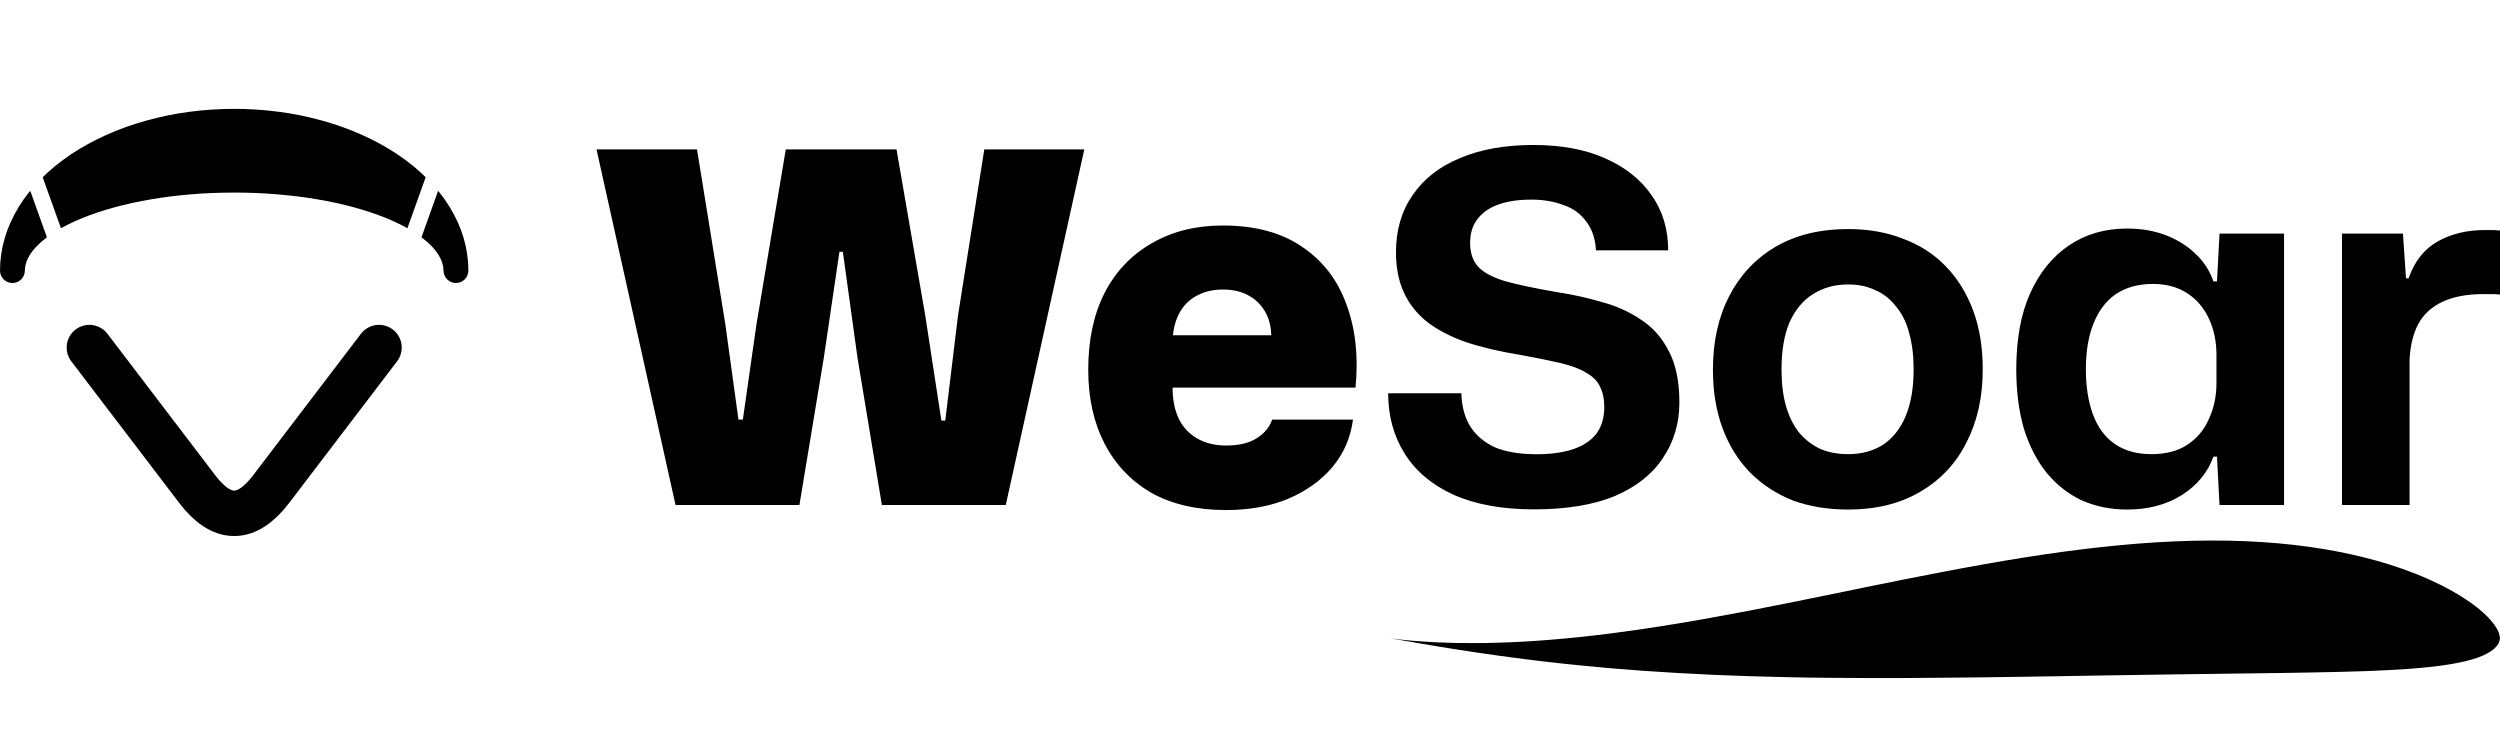
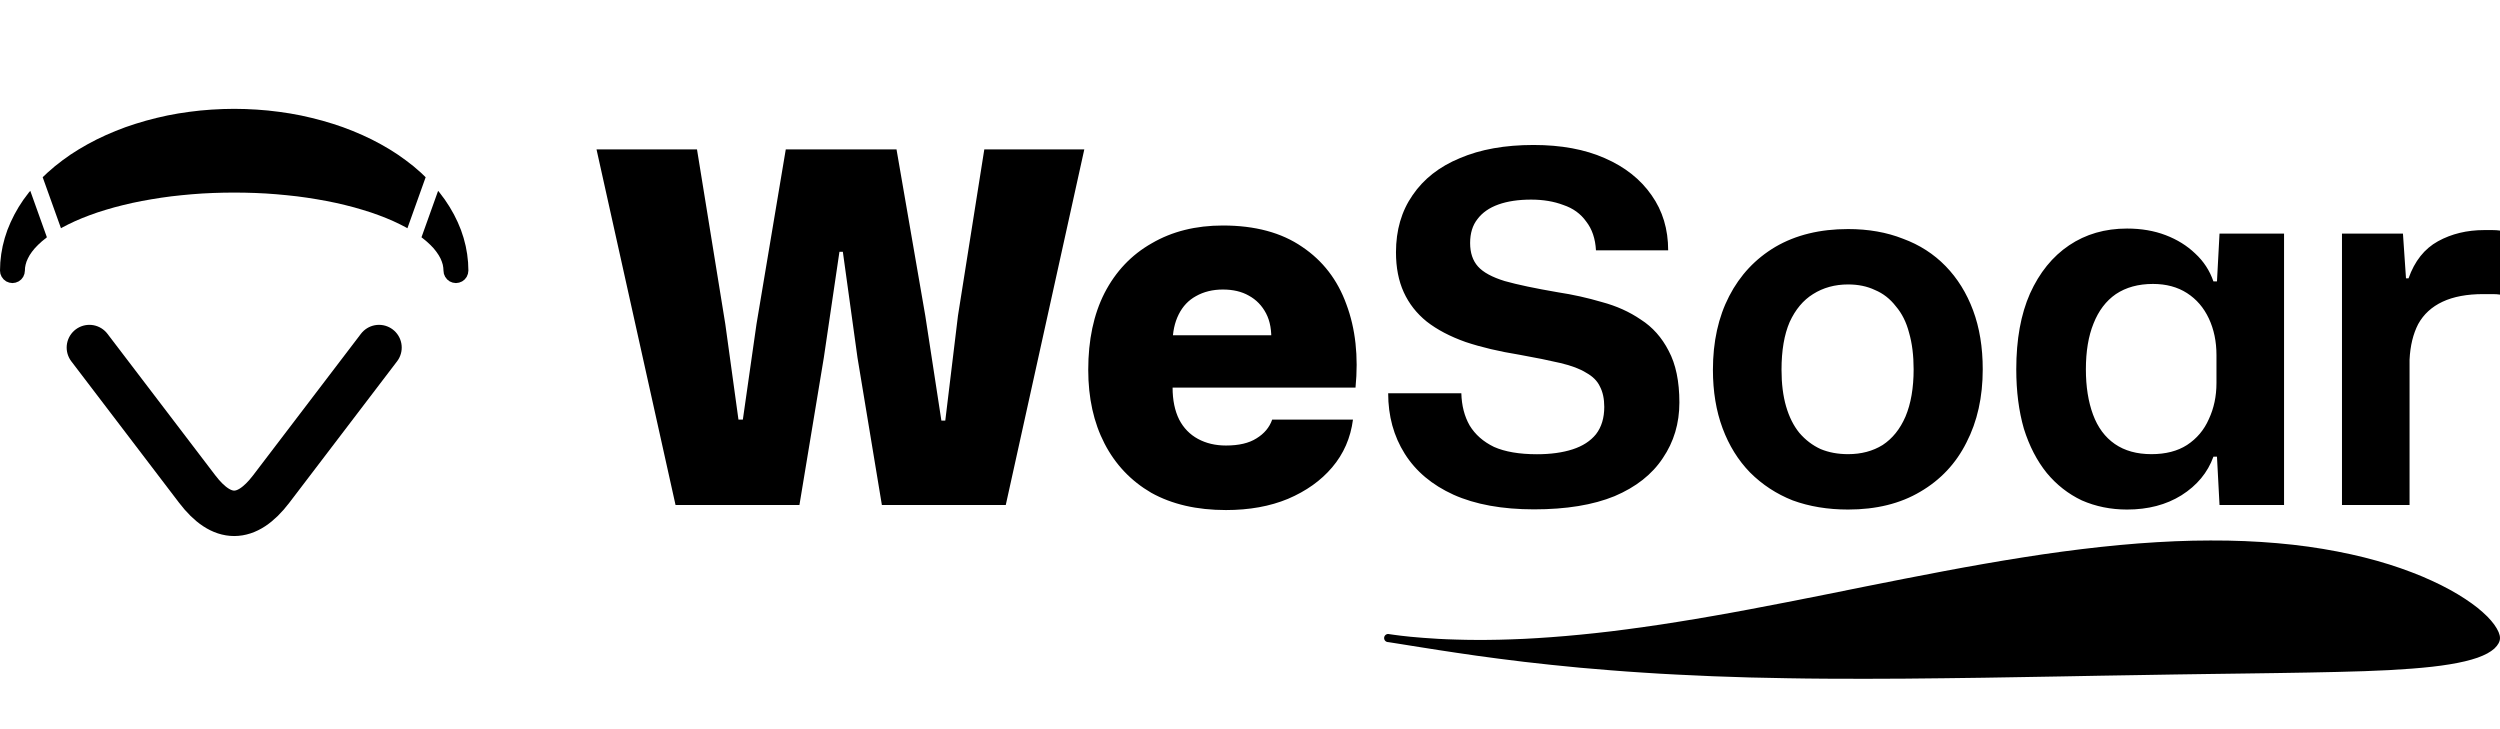
<svg xmlns="http://www.w3.org/2000/svg" viewBox="0 0 492.01 143.45" role="img" aria-label="WeSoar">
  <path fill="currentColor" d="M8.4 34.88L9.39 33.94L10.8 32.72L12.29 31.56L13.86 30.44L15.51 29.39L17.22 28.4L19 27.46L20.84 26.59L22.74 25.78L24.69 25.03L26.69 24.36L28.73 23.75L30.81 23.21L32.93 22.73L35.08 22.33L37.25 22.01L39.44 21.75L41.65 21.57L43.87 21.46L46.09 21.42L48.31 21.46L50.53 21.57L52.74 21.75L54.93 22.01L57.1 22.33L59.25 22.73L61.36 23.21L63.45 23.75L65.49 24.36L67.49 25.03L69.44 25.78L71.34 26.59L73.18 27.46L74.96 28.4L76.67 29.39L78.31 30.44L79.88 31.56L81.38 32.72L82.79 33.94L83.77 34.88L80.18 44.92L79.96 44.79L78.73 44.15L77.42 43.53L76.02 42.93L74.55 42.36L73 41.81L71.37 41.3L69.69 40.81L67.94 40.36L66.14 39.94L64.28 39.56L62.38 39.22L60.44 38.91L58.46 38.64L56.44 38.42L54.4 38.23L52.34 38.08L50.27 37.98L48.18 37.92L46.09 37.9L44 37.92L41.91 37.98L39.83 38.08L37.77 38.23L35.73 38.42L33.72 38.64L31.74 38.91L29.8 39.22L27.89 39.56L26.04 39.94L24.24 40.36L22.49 40.81L20.8 41.3L19.18 41.81L17.63 42.36L16.16 42.93L14.76 43.53L13.45 44.15L12.22 44.79L12 44.92Z" />
  <path fill="currentColor" d="M0 53.26L0.06 51.64L0.24 50.02L0.53 48.42L0.94 46.83L1.46 45.26L2.1 43.72L2.84 42.21L3.68 40.73L4.63 39.28L5.68 37.88L5.96 37.56L9.23 46.7L9.09 46.81L8.24 47.5L7.49 48.19L6.84 48.87L6.29 49.55L5.84 50.21L5.49 50.86L5.22 51.48L5.04 52.09L4.93 52.68L4.9 53.26L4.81 53.89L4.57 54.48L4.18 54.99L3.67 55.38L3.08 55.62L2.45 55.71L1.82 55.62L1.22 55.38L0.72 54.99L0.33 54.48L0.08 53.89Z" />
  <path fill="currentColor" d="M92.18 53.26L92.12 51.64L91.94 50.02L91.65 48.42L91.24 46.83L90.72 45.26L90.08 43.72L89.34 42.21L88.49 40.73L87.54 39.28L86.49 37.88L86.22 37.56L82.95 46.7L83.09 46.81L83.94 47.5L84.69 48.19L85.34 48.87L85.88 49.55L86.33 50.21L86.69 50.86L86.95 51.48L87.14 52.09L87.24 52.68L87.28 53.26L87.36 53.89L87.61 54.48L88 54.99L88.5 55.38L89.09 55.62L89.73 55.71L90.36 55.62L90.95 55.38L91.46 54.99L91.85 54.48L92.09 53.89Z" />
  <path d="M17.59 68.4L38.81 96.25Q46.09 105.8 53.37 96.25L74.59 68.4" fill="none" stroke="currentColor" stroke-width="8.94" stroke-linecap="round" stroke-linejoin="round" />
  <path fill="currentColor" d="M 132.948,99.38 l -15.552,-69.984 h 19.776 l 5.568,34.368 2.592,18.816 h 0.864 l 2.688,-18.816 5.76,-34.368 h 21.792 l 5.664,32.736 3.168,20.64 h 0.768 l 2.496,-20.64 5.184,-32.736 h 19.68 l -15.456,69.984 h -24.384 l -4.8,-28.992 -2.88,-20.832 h -0.672 l -3.072,20.832 -4.8,28.992 zM 241.27,100.38 q -8.6,0 -14.7,-3.4 -6,-3.5 -9.2,-9.7 -3.2,-6.2 -3.2,-14.5 0,-8.8 3.2,-15.1 3.3,-6.4 9.3,-9.8 6,-3.5 14,-3.5 9.5,0 15.6,4.2 6.1,4.1 8.7,11.3 2.7,7.2 1.8,16.4 h -36 q 0,3.7 1.3,6.3 1.3,2.5 3.7,3.8 2.4,1.3 5.5,1.3 3.8,0 6,-1.4 2.3,-1.4 3.1,-3.7 h 15.9 q -0.7,5.4 -4.1,9.4 -3.3,3.9 -8.7,6.2 -5.3,2.2 -12.2,2.2 z m -10.5,-32.9 -1.4,-1.5 h 22.3 l -1.5,1.4 q 0.2,-3.4 -1,-5.7 -1.2,-2.3 -3.4,-3.5 -2.1,-1.2 -5.1,-1.2 -3,0 -5.3,1.3 -2.2,1.2 -3.4,3.6 -1.2,2.4 -1.2,5.6 zM 301.902,100.244 q -9.408,0 -15.84,-2.88 -6.336,-2.88 -9.6,-8.064 -3.264,-5.184 -3.264,-11.904 h 14.4 q 0.096,3.648 1.632,6.336 1.632,2.688 4.8,4.224 3.264,1.44 8.448,1.44 4.032,0 7.008,-0.96 2.976,-0.96 4.608,-2.976 1.632,-2.112 1.632,-5.376 0,-2.4 -0.864,-4.032 -0.768,-1.632 -2.688,-2.688 -1.824,-1.152 -5.088,-1.92 -3.264,-0.768 -8.064,-1.632 -5.952,-0.96 -10.56,-2.496 -4.608,-1.632 -7.68,-4.032 -2.976,-2.4 -4.512,-5.76 -1.536,-3.36 -1.536,-7.872 0,-6.528 3.264,-11.232 3.264,-4.8 9.312,-7.296 6.048,-2.592 14.496,-2.592 8.16,0 14.016,2.592 5.952,2.592 9.216,7.296 3.264,4.608 3.264,10.848 h -14.208 q -0.192,-3.456 -1.92,-5.664 -1.632,-2.304 -4.512,-3.264 -2.784,-1.056 -6.336,-1.056 -3.744,0 -6.432,0.96 -2.688,0.96 -4.128,2.88 -1.44,1.824 -1.44,4.704 0,2.88 1.536,4.608 1.536,1.728 5.28,2.88 3.744,1.056 10.464,2.208 4.416,0.672 8.64,1.92 4.32,1.152 7.68,3.456 3.456,2.208 5.472,6.144 2.112,3.936 2.112,10.176 0,6.144 -3.264,10.944 -3.168,4.8 -9.504,7.488 -6.336,2.592 -15.84,2.592 zM 363.71,100.28 q -6,0 -10.9,-1.8 -4.8,-1.9 -8.4,-5.5 -3.5,-3.6 -5.4,-8.7 -1.9,-5.1 -1.9,-11.5 0,-8.3 3.2,-14.5 3.2,-6.2 9.1,-9.7 6,-3.5 14.3,-3.5 6,0 10.8,1.9 4.9,1.8 8.4,5.4 3.5,3.6 5.4,8.7 1.9,5.1 1.9,11.6 0,8.2 -3.2,14.4 -3.1,6.2 -9.1,9.7 -5.9,3.5 -14.2,3.5 z m 0,-10.9 q 3.9,0 6.8,-1.8 2.9,-1.9 4.5,-5.6 1.6,-3.8 1.6,-9.3 0,-4.1 -0.9,-7.2 -0.8,-3.1 -2.6,-5.2 -1.7,-2.2 -4.1,-3.2 -2.3,-1.1 -5.3,-1.1 -3.9,0 -6.9,1.9 -2.9,1.8 -4.6,5.5 -1.6,3.7 -1.6,9.4 0,4.1 0.9,7.2 0.9,3.1 2.6,5.2 1.8,2.1 4.2,3.2 2.4,1 5.4,1 zM 418.61,100.28 q -4.8,0 -8.9,-1.8 -4,-1.9 -6.9,-5.4 -2.9,-3.6 -4.5,-8.7 -1.5,-5.2 -1.5,-11.7 0,-8.8 2.7,-14.9 2.8,-6.2 7.7,-9.5 4.9,-3.3 11.4,-3.3 4.2,0 7.6,1.3 3.4,1.3 5.8,3.6 2.5,2.3 3.6,5.5 h 0.7 l 0.5,-9.4 h 12.7 v 53.4 h -12.7 l -0.5,-9.5 h -0.7 q -1.7,4.7 -6.3,7.6 -4.5,2.8 -10.7,2.8 z m 4.8,-10.9 q 4.2,0 7,-1.8 2.9,-1.9 4.3,-5.1 1.5,-3.2 1.5,-7.1 v -5.5 q 0,-4 -1.5,-7.2 -1.5,-3.2 -4.3,-5 -2.8,-1.8 -6.7,-1.8 -4.3,0 -7.3,2 -2.9,2 -4.4,5.8 -1.5,3.7 -1.5,9 0,5.1 1.4,8.9 1.4,3.8 4.3,5.8 2.9,2 7.2,2 zM 460.91,99.38 v -53.4 h 12 l 0.6,8.8 h 0.5 q 1.8,-5.1 5.8,-7.3 4,-2.2 9.1,-2.2 0.9,0 1.6,0 0.8,0 1.5,0.1 v 12.6 q -0.6,-0.1 -1.5,-0.1 -0.8,0 -1.8,0 -4.8,0 -8,1.5 -3.2,1.5 -4.8,4.4 -1.5,2.9 -1.7,7 v 28.6 z" />
-   <path fill="currentColor" d="M492.01 125.57C491.96 125.37 491.91 124.83 491.73 124.39C491.54 123.96 491.26 123.45 490.89 122.94C490.52 122.43 490.06 121.89 489.51 121.33C488.95 120.78 488.31 120.2 487.58 119.61C486.84 119.03 486.02 118.43 485.11 117.84C484.2 117.24 483.2 116.64 482.12 116.05C481.04 115.46 479.87 114.87 478.62 114.3C477.38 113.73 476.05 113.16 474.64 112.63C473.23 112.09 471.74 111.57 470.19 111.08C468.63 110.59 466.99 110.13 465.28 109.7C463.58 109.28 461.8 108.88 459.96 108.53C458.12 108.18 456.21 107.86 454.25 107.59C452.28 107.32 450.25 107.09 448.17 106.91C446.08 106.73 443.94 106.59 441.75 106.5C439.56 106.41 437.32 106.37 435.03 106.38C432.75 106.39 430.42 106.44 428.05 106.54C425.68 106.64 423.27 106.79 420.83 106.98C418.4 107.17 415.92 107.41 413.42 107.68C410.93 107.95 408.4 108.27 405.86 108.61C403.31 108.96 400.75 109.34 398.17 109.75C395.6 110.16 393 110.6 390.41 111.06C387.81 111.52 385.2 112 382.6 112.5C380 112.99 377.39 113.51 374.8 114.02C372.2 114.54 369.61 115.07 367.03 115.59C364.46 116.12 361.89 116.65 359.35 117.17C356.8 117.68 354.27 118.2 351.78 118.7C349.28 119.2 346.81 119.69 344.37 120.16C341.93 120.62 339.52 121.08 337.15 121.5C334.79 121.93 332.45 122.34 330.17 122.71C327.88 123.09 325.64 123.45 323.45 123.77C321.26 124.09 319.12 124.39 317.04 124.66C314.95 124.92 312.92 125.16 310.96 125.36C308.99 125.57 307.08 125.75 305.24 125.9C303.4 126.05 301.62 126.17 299.92 126.27C298.21 126.37 296.58 126.43 295.02 126.48C293.46 126.53 291.97 126.56 290.56 126.56C289.16 126.57 287.82 126.56 286.58 126.54C285.33 126.51 284.16 126.47 283.08 126.43C282 126.38 281 126.32 280.09 126.26C279.18 126.2 278.36 126.13 277.63 126.07C276.89 126 276.25 125.94 275.7 125.88C275.14 125.82 274.68 125.76 274.31 125.72C273.94 125.67 273.66 125.63 273.47 125.61C273.29 125.58 273.24 125.57 273.2 125.57C273.24 125.57 273.29 125.58 273.47 125.61C273.66 125.64 273.94 125.69 274.31 125.75C274.68 125.81 275.14 125.89 275.7 125.98C276.25 126.08 276.89 126.19 277.63 126.31C278.36 126.44 279.18 126.58 280.09 126.74C281 126.89 282 127.06 283.08 127.24C284.16 127.41 285.33 127.6 286.58 127.8C287.82 128 289.16 128.2 290.56 128.41C291.97 128.62 293.46 128.84 295.02 129.05C296.58 129.27 298.21 129.49 299.92 129.7C301.62 129.92 303.4 130.14 305.24 130.34C307.08 130.55 308.99 130.76 310.96 130.95C312.92 131.15 314.95 131.34 317.04 131.52C319.12 131.69 321.26 131.86 323.45 132.02C325.64 132.17 327.88 132.32 330.17 132.45C332.45 132.58 334.79 132.7 337.15 132.81C339.52 132.91 341.93 133 344.37 133.08C346.81 133.16 349.28 133.22 351.78 133.27C354.27 133.33 356.8 133.37 359.35 133.39C361.89 133.42 364.46 133.44 367.03 133.44C369.61 133.45 372.2 133.45 374.8 133.44C377.39 133.43 380 133.41 382.6 133.38C385.2 133.36 387.81 133.33 390.41 133.3C393 133.26 395.6 133.23 398.17 133.19C400.75 133.15 403.31 133.11 405.86 133.07C408.4 133.03 410.93 132.98 413.42 132.94C415.92 132.91 418.4 132.87 420.83 132.83C423.27 132.79 425.68 132.76 428.05 132.72C430.42 132.69 432.75 132.66 435.03 132.63C437.32 132.6 439.56 132.57 441.75 132.54C443.94 132.51 446.08 132.49 448.17 132.46C450.25 132.43 452.28 132.4 454.25 132.36C456.21 132.32 458.12 132.29 459.96 132.24C461.8 132.2 463.58 132.15 465.28 132.09C466.99 132.02 468.63 131.96 470.19 131.87C471.74 131.79 473.23 131.7 474.64 131.59C476.05 131.48 477.38 131.36 478.62 131.22C479.87 131.08 481.04 130.92 482.12 130.74C483.2 130.56 484.2 130.37 485.11 130.15C486.02 129.93 486.84 129.7 487.58 129.44C488.31 129.18 488.95 128.9 489.51 128.6C490.06 128.3 490.52 127.98 490.89 127.65C491.26 127.31 491.54 126.95 491.73 126.6C491.91 126.25 491.96 125.74 492.01 125.57Z" />
+   <path fill="currentColor" d="M492.01 125.57C492.01 125.2 491.91 124.83 491.73 124.39C491.54 123.96 491.26 123.45 490.89 122.94C490.52 122.43 490.06 121.89 489.51 121.33C488.95 120.78 488.31 120.2 487.58 119.61C486.84 119.03 486.02 118.43 485.11 117.84C484.2 117.24 483.2 116.64 482.12 116.05C481.04 115.46 479.87 114.87 478.62 114.3C477.38 113.73 476.05 113.16 474.64 112.63C473.23 112.09 471.74 111.57 470.19 111.08C468.63 110.59 466.99 110.13 465.28 109.7C463.58 109.28 461.8 108.88 459.96 108.53C458.12 108.17 456.21 107.86 454.25 107.58C452.28 107.31 450.25 107.08 448.17 106.9C446.08 106.72 443.94 106.58 441.75 106.49C439.56 106.4 437.32 106.36 435.03 106.37C432.75 106.37 430.42 106.42 428.05 106.52C425.68 106.62 423.27 106.77 420.83 106.95C418.4 107.14 415.92 107.37 413.42 107.64C410.93 107.91 408.4 108.22 405.86 108.56C403.31 108.9 400.75 109.28 398.17 109.69C395.6 110.09 393 110.53 390.41 110.98C387.81 111.43 385.2 111.91 382.6 112.4C380 112.88 377.39 113.39 374.8 113.9C372.2 114.41 369.61 114.93 367.03 115.44C364.46 115.96 361.89 116.48 359.35 116.99C356.8 117.49 354.27 118 351.78 118.49C349.28 118.98 346.81 119.45 344.37 119.91C341.93 120.37 339.52 120.81 337.15 121.22C334.79 121.63 332.45 122.03 330.17 122.39C327.88 122.76 325.64 123.1 323.45 123.4C321.26 123.71 319.12 124 317.04 124.25C314.95 124.5 312.92 124.72 310.96 124.91C308.99 125.1 307.08 125.27 305.24 125.4C303.4 125.54 301.62 125.64 299.92 125.73C298.21 125.81 296.58 125.86 295.02 125.9C293.46 125.94 291.97 125.94 290.56 125.94C289.16 125.94 287.82 125.91 286.58 125.87C285.33 125.84 284.16 125.79 283.08 125.73C282 125.67 281 125.6 280.09 125.53C279.18 125.46 278.36 125.39 277.63 125.32C276.89 125.24 276.25 125.17 275.7 125.11C275.14 125.04 274.68 124.98 274.31 124.93C273.94 124.88 273.66 124.84 273.47 124.81C273.29 124.78 273.24 124.77 273.2 124.77A0.8 0.8 0 0 0 273.2 126.37C273.24 126.37 273.29 126.38 273.47 126.41C273.66 126.44 273.94 126.48 274.31 126.54C274.68 126.59 275.14 126.67 275.7 126.76C276.25 126.84 276.89 126.95 277.63 127.07C278.36 127.18 279.18 127.32 280.09 127.46C281 127.61 282 127.77 283.08 127.93C284.16 128.1 285.33 128.28 286.58 128.46C287.82 128.65 289.16 128.84 290.56 129.04C291.97 129.23 293.46 129.44 295.02 129.64C296.58 129.84 298.21 130.05 299.92 130.25C301.62 130.45 303.4 130.65 305.24 130.84C307.08 131.03 308.99 131.22 310.96 131.41C312.92 131.59 314.95 131.76 317.04 131.92C319.12 132.09 321.26 132.24 323.45 132.38C325.64 132.53 327.88 132.66 330.17 132.77C332.45 132.89 334.79 133 337.15 133.09C339.52 133.18 341.93 133.26 344.37 133.33C346.81 133.39 349.28 133.44 351.78 133.48C354.27 133.53 356.8 133.55 359.35 133.57C361.89 133.59 364.46 133.6 367.03 133.59C369.61 133.59 372.2 133.58 374.8 133.56C377.39 133.54 380 133.52 382.6 133.48C385.2 133.45 387.81 133.42 390.41 133.38C393 133.34 395.6 133.29 398.17 133.25C400.75 133.21 403.31 133.16 405.86 133.12C408.4 133.07 410.93 133.02 413.42 132.98C415.92 132.94 418.4 132.9 420.83 132.86C423.27 132.82 425.68 132.78 428.05 132.74C430.42 132.71 432.75 132.68 435.03 132.64C437.32 132.61 439.56 132.58 441.75 132.55C443.94 132.52 446.08 132.49 448.17 132.46C450.25 132.43 452.28 132.4 454.25 132.36C456.21 132.33 458.12 132.29 459.96 132.24C461.8 132.2 463.58 132.15 465.28 132.09C466.99 132.03 468.63 131.96 470.19 131.88C471.74 131.79 473.23 131.7 474.64 131.59C476.05 131.48 477.38 131.36 478.62 131.22C479.87 131.08 481.04 130.92 482.12 130.74C483.2 130.56 484.2 130.37 485.11 130.15C486.02 129.93 486.84 129.7 487.58 129.44C488.31 129.18 488.95 128.9 489.51 128.6C490.06 128.3 490.52 127.98 490.89 127.65C491.26 127.31 491.54 126.95 491.73 126.6C491.91 126.25 492.01 125.93 492.01 125.57Z" />
</svg>
